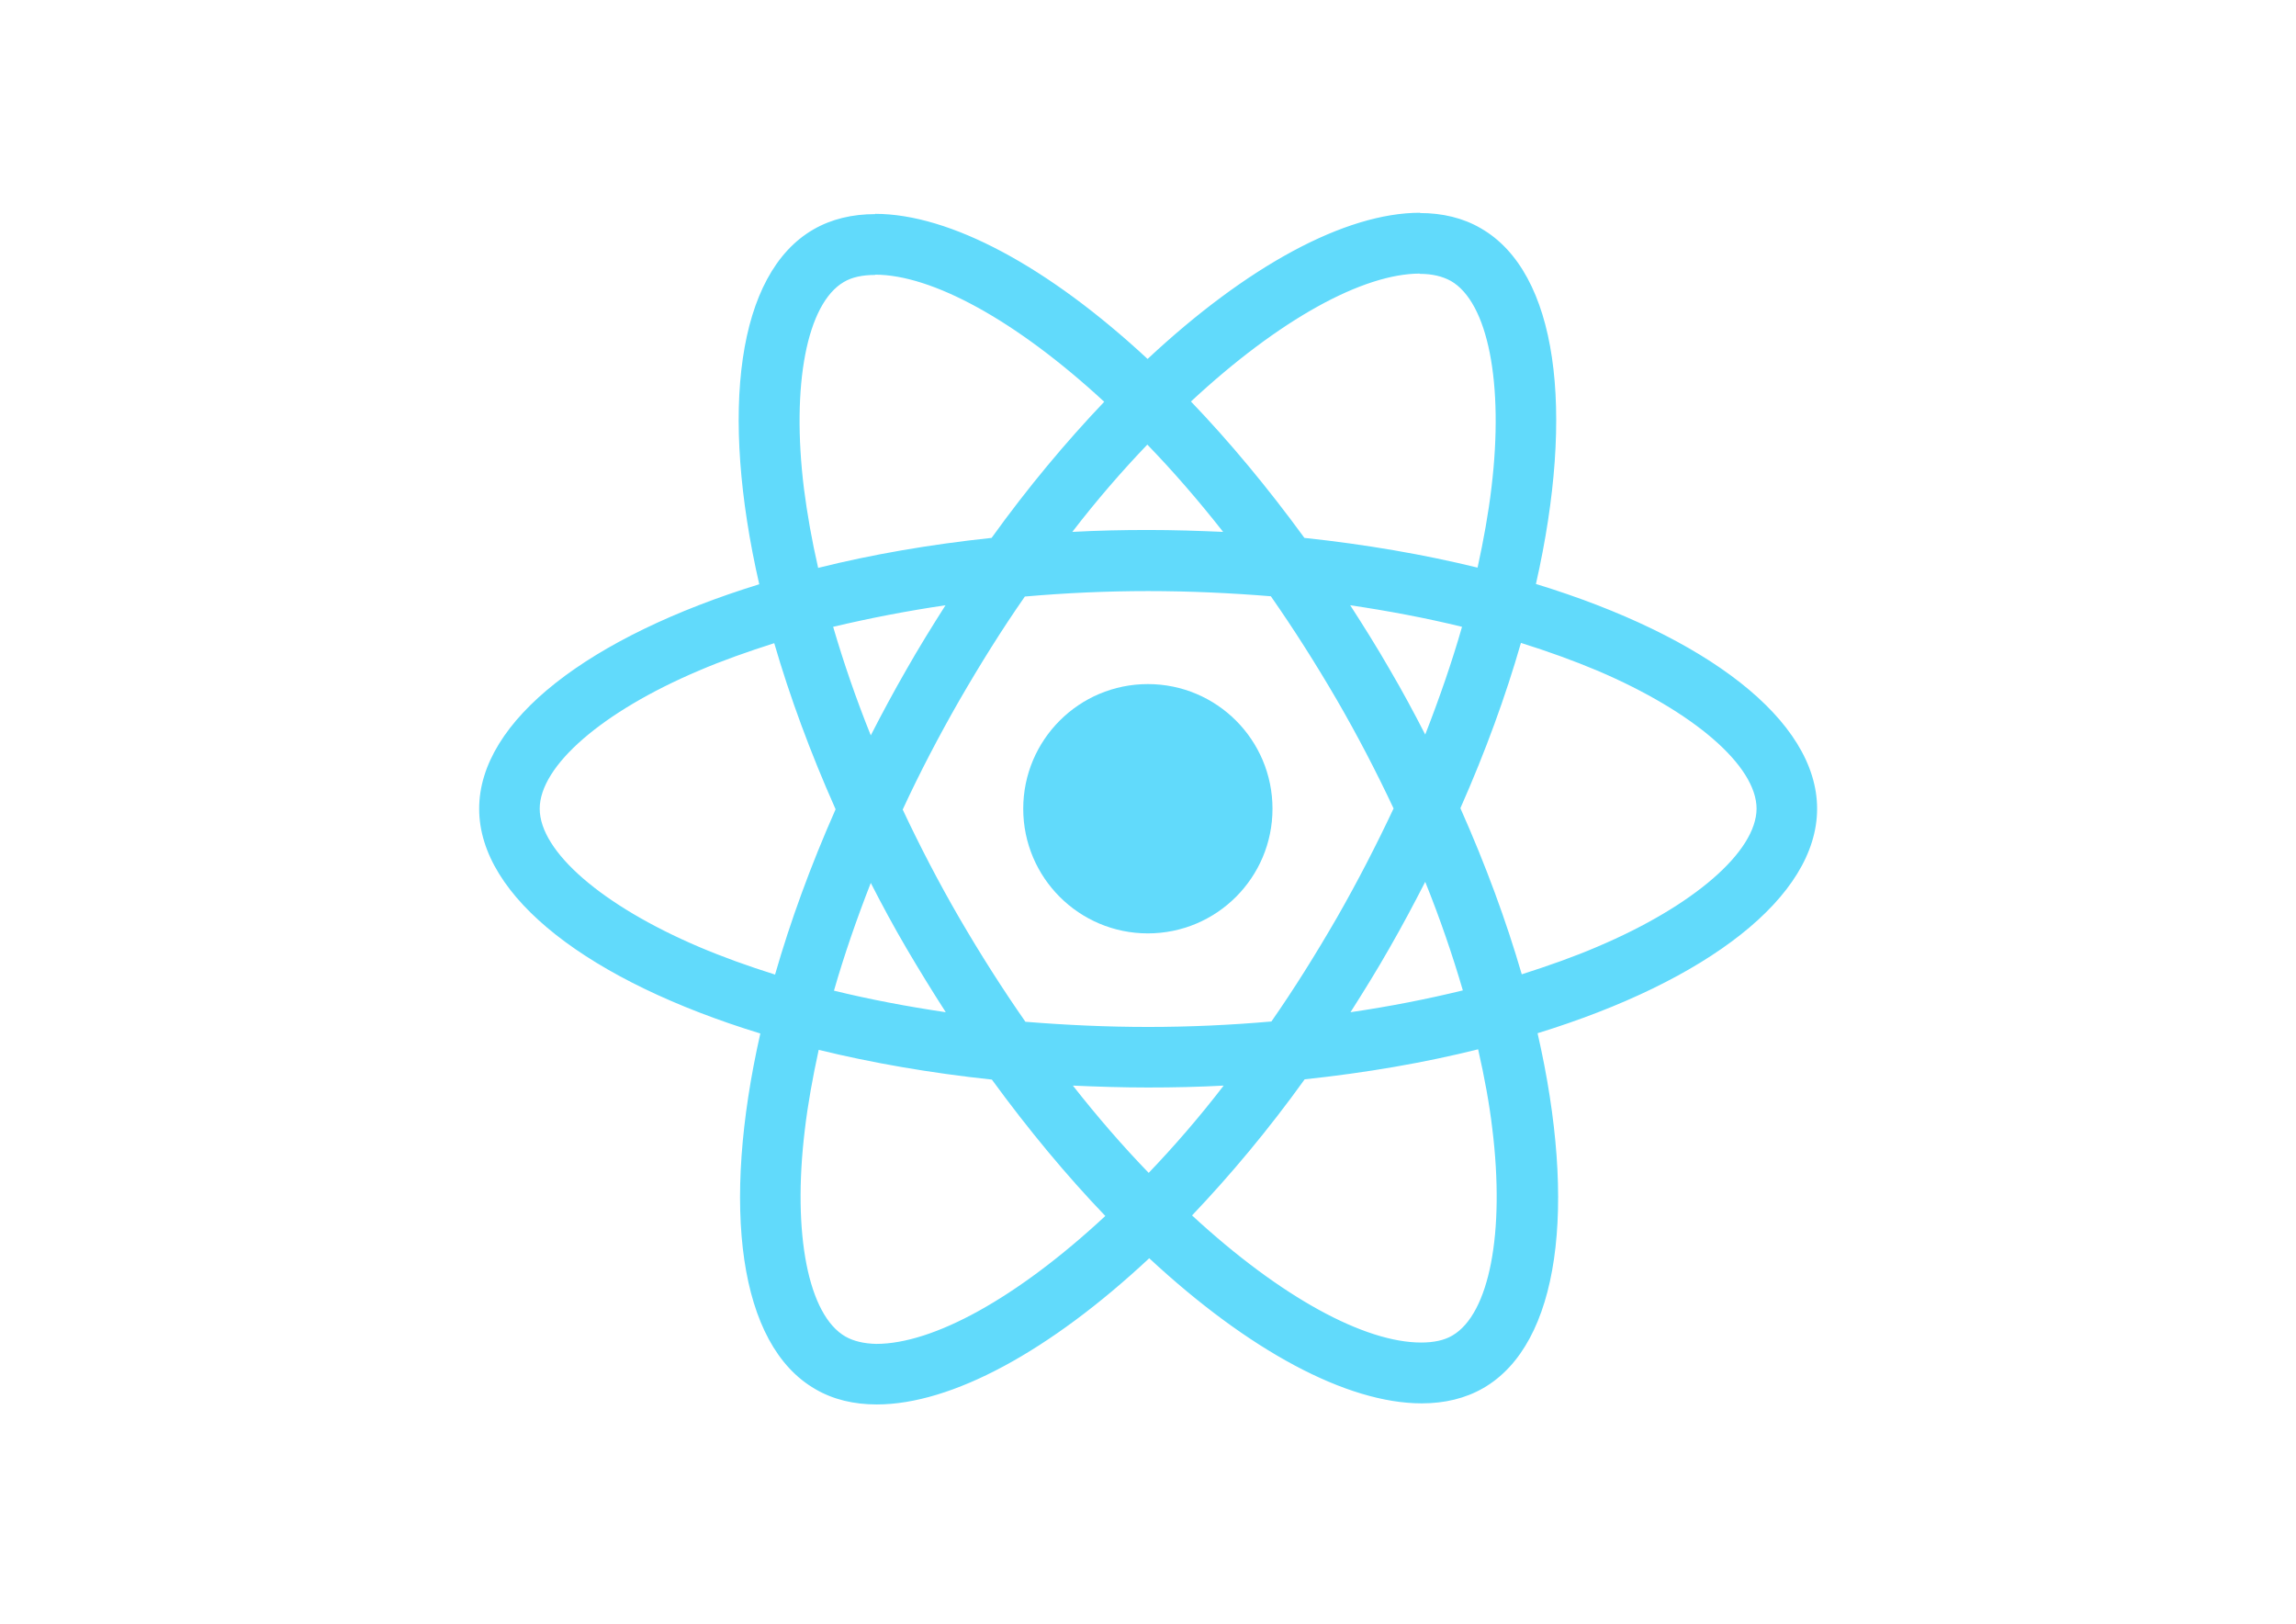
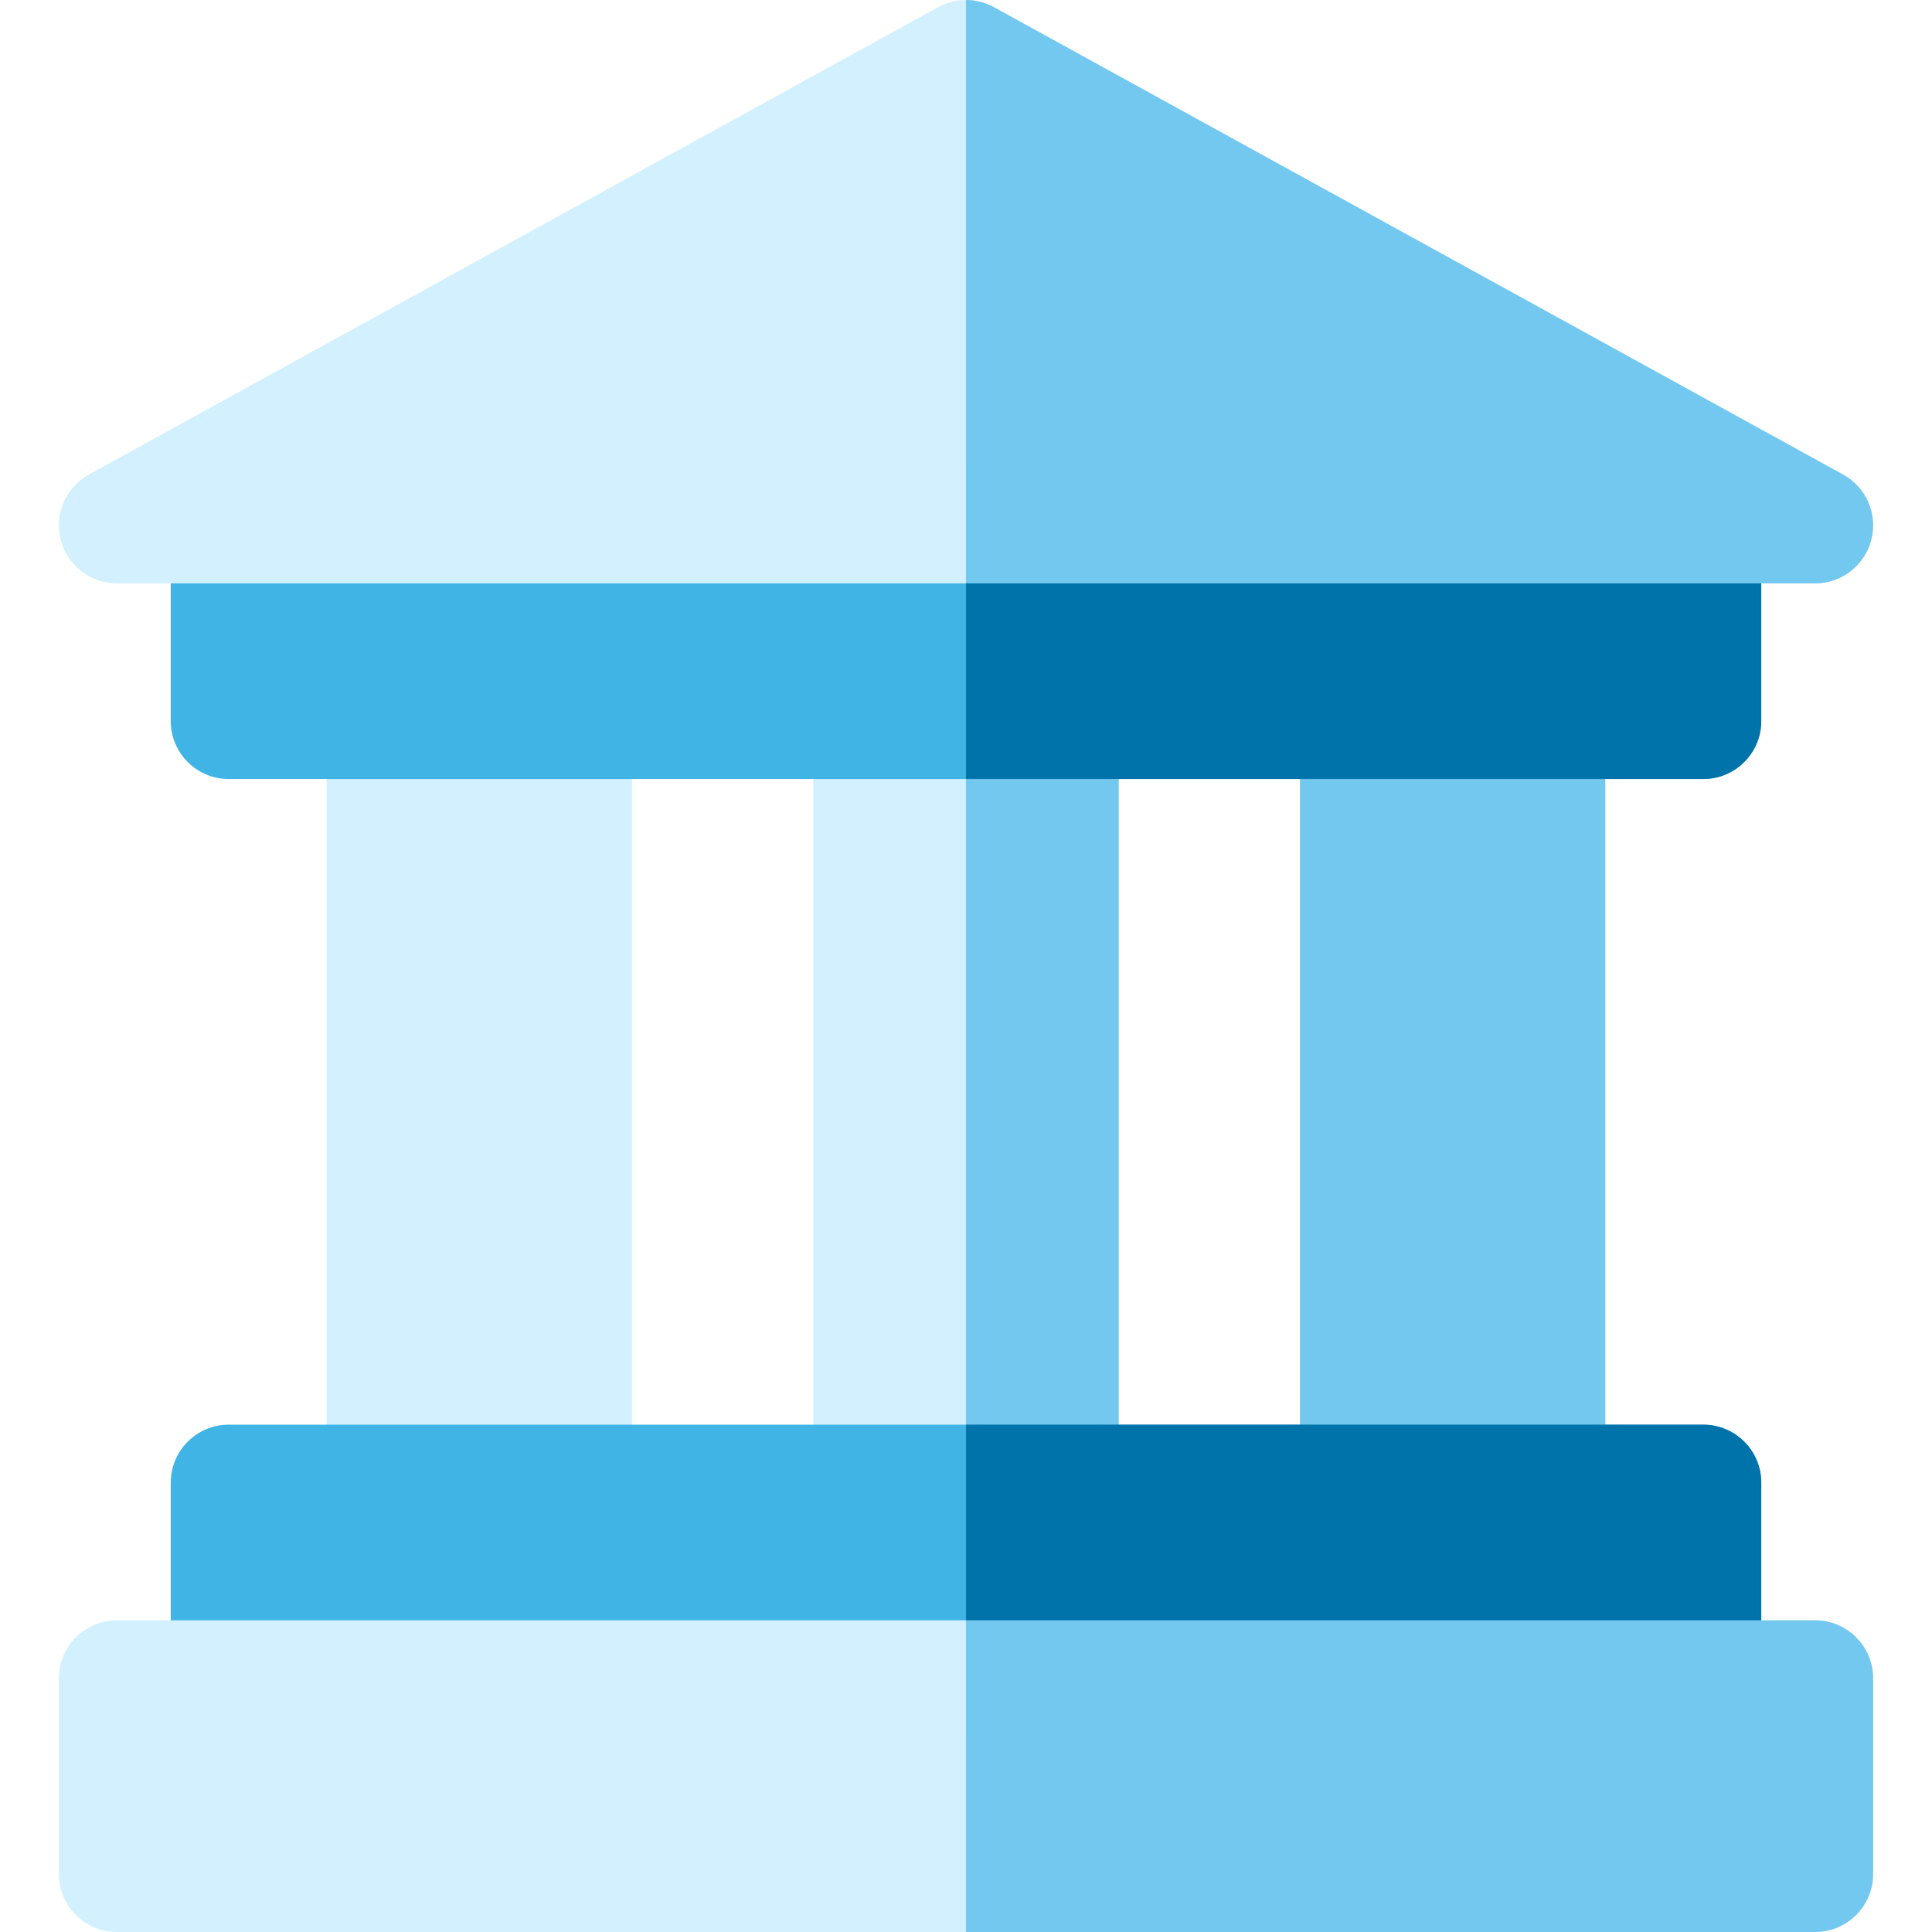
- <svg xmlns="http://www.w3.org/2000/svg" viewBox="0 0 841.9 595.3">
-   <g fill="#61DAFB">
-     <path d="M666.3 296.5c0-32.5-40.7-63.3-103.1-82.4 14.4-63.6 8-114.2-20.2-130.4-6.5-3.8-14.1-5.6-22.4-5.6v22.3c4.6 0 8.3.9 11.4 2.6 13.6 7.8 19.5 37.5 14.9 75.7-1.1 9.4-2.9 19.3-5.1 29.4-19.6-4.8-41-8.5-63.5-10.9-13.5-18.5-27.5-35.3-41.6-50 32.6-30.3 63.2-46.9 84-46.9V78c-27.5 0-63.5 19.6-99.9 53.6-36.4-33.8-72.4-53.2-99.9-53.2v22.3c20.7 0 51.4 16.5 84 46.6-14 14.7-28 31.4-41.3 49.9-22.6 2.4-44 6.1-63.6 11-2.3-10-4-19.7-5.2-29-4.7-38.2 1.1-67.9 14.6-75.8 3-1.8 6.9-2.6 11.5-2.6V78.5c-8.4 0-16 1.8-22.6 5.6-28.1 16.2-34.4 66.7-19.9 130.1-62.2 19.2-102.7 49.9-102.7 82.3 0 32.5 40.7 63.3 103.1 82.4-14.4 63.6-8 114.2 20.2 130.4 6.5 3.8 14.1 5.6 22.5 5.6 27.5 0 63.5-19.6 99.9-53.6 36.4 33.8 72.4 53.2 99.9 53.2 8.4 0 16-1.8 22.6-5.6 28.1-16.2 34.4-66.7 19.9-130.1 62-19.1 102.5-49.9 102.5-82.3zm-130.2-66.7c-3.7 12.9-8.3 26.2-13.5 39.5-4.1-8-8.4-16-13.1-24-4.6-8-9.5-15.8-14.4-23.4 14.2 2.1 27.9 4.7 41 7.9zm-45.8 106.5c-7.8 13.5-15.8 26.3-24.1 38.2-14.9 1.3-30 2-45.2 2-15.1 0-30.2-.7-45-1.9-8.3-11.9-16.4-24.6-24.2-38-7.6-13.1-14.5-26.4-20.8-39.8 6.2-13.4 13.2-26.8 20.7-39.9 7.8-13.5 15.8-26.3 24.1-38.2 14.9-1.3 30-2 45.2-2 15.1 0 30.2.7 45 1.9 8.3 11.9 16.4 24.6 24.2 38 7.6 13.1 14.5 26.4 20.8 39.8-6.3 13.4-13.2 26.8-20.7 39.9zm32.3-13c5.4 13.4 10 26.8 13.8 39.8-13.1 3.2-26.9 5.9-41.2 8 4.9-7.7 9.8-15.6 14.4-23.7 4.6-8 8.9-16.1 13-24.1zM421.2 430c-9.3-9.6-18.6-20.3-27.8-32 9 .4 18.2.7 27.5.7 9.4 0 18.7-.2 27.8-.7-9 11.7-18.3 22.4-27.5 32zm-74.4-58.9c-14.2-2.1-27.9-4.7-41-7.9 3.7-12.9 8.3-26.2 13.5-39.5 4.1 8 8.4 16 13.1 24 4.7 8 9.5 15.8 14.4 23.4zM420.7 163c9.3 9.6 18.6 20.3 27.8 32-9-.4-18.2-.7-27.5-.7-9.4 0-18.7.2-27.8.7 9-11.7 18.3-22.4 27.5-32zm-74 58.9c-4.9 7.7-9.8 15.6-14.4 23.7-4.6 8-8.9 16-13 24-5.4-13.4-10-26.8-13.8-39.8 13.1-3.1 26.9-5.8 41.2-7.9zm-90.5 125.2c-35.4-15.1-58.3-34.9-58.3-50.6 0-15.7 22.9-35.6 58.3-50.6 8.6-3.7 18-7 27.7-10.1 5.7 19.6 13.2 40 22.5 60.9-9.2 20.8-16.6 41.1-22.2 60.6-9.9-3.1-19.3-6.5-28-10.2zM310 490c-13.6-7.8-19.5-37.5-14.9-75.7 1.1-9.4 2.9-19.3 5.1-29.4 19.6 4.8 41 8.5 63.5 10.9 13.5 18.5 27.5 35.3 41.6 50-32.6 30.3-63.2 46.9-84 46.9-4.5-.1-8.3-1-11.3-2.7zm237.2-76.2c4.7 38.2-1.1 67.9-14.6 75.8-3 1.8-6.9 2.6-11.5 2.6-20.7 0-51.4-16.5-84-46.6 14-14.7 28-31.4 41.3-49.9 22.6-2.4 44-6.1 63.6-11 2.3 10.1 4.1 19.8 5.2 29.1zm38.5-66.7c-8.6 3.7-18 7-27.7 10.1-5.7-19.6-13.2-40-22.5-60.9 9.2-20.8 16.6-41.1 22.2-60.6 9.9 3.1 19.3 6.5 28.1 10.2 35.4 15.1 58.3 34.9 58.3 50.6-.1 15.7-23 35.6-58.4 50.6zM320.8 78.4z" />
-     <circle cx="420.9" cy="296.5" r="45.7" />
-     <path d="M520.5 78.1z" />
+ <svg xmlns="http://www.w3.org/2000/svg" version="1.1" id="Capa_1" x="0px" y="0px" viewBox="0 0 512 512" style="enable-background:new 0 0 512 512;" xml:space="preserve">
+   <path style="fill:#D2F0FF;" d="M281.091,408.298h-50.183c-8.49,0-15.374-6.883-15.374-15.374V191.077  c0-8.49,6.883-15.374,15.374-15.374h50.183c8.49,0,15.374,6.883,15.374,15.374v201.847  C296.465,401.415,289.582,408.298,281.091,408.298z" />
+   <path style="fill:#73C8F0;" d="M281.091,175.704h-25.095v232.594h25.095c8.49,0,15.374-6.883,15.374-15.374V191.077  C296.465,182.586,289.582,175.704,281.091,175.704z" />
+   <path style="fill:#D2F0FF;" d="M152.126,408.298h-50.183c-8.49,0-15.374-6.883-15.374-15.374V191.077  c0-8.49,6.883-15.374,15.374-15.374h50.183c8.49,0,15.374,6.883,15.374,15.374v201.847  C167.5,401.415,160.616,408.298,152.126,408.298z" />
+   <path style="fill:#73C8F0;" d="M410.056,408.298h-50.183c-8.49,0-15.374-6.883-15.374-15.374V191.077  c0-8.49,6.883-15.374,15.374-15.374h50.183c8.49,0,15.374,6.883,15.374,15.374v201.847  C425.43,401.415,418.547,408.298,410.056,408.298z" />
+   <g>
+     <path style="fill:#41B4E6;" d="M451.376,460.149H60.622c-8.49,0-15.374-6.883-15.374-15.374v-51.851   c0-8.49,6.883-15.374,15.374-15.374h390.753c8.49,0,15.374,6.883,15.374,15.374v51.851   C466.75,453.266,459.867,460.149,451.376,460.149z" />
+     <path style="fill:#41B4E6;" d="M451.376,206.451H60.622c-8.49,0-15.374-6.883-15.374-15.374v-51.851   c0-8.49,6.883-15.374,15.374-15.374h390.753c8.49,0,15.374,6.883,15.374,15.374v51.851   C466.75,199.568,459.867,206.451,451.376,206.451z" />
  </g>
+   <g>
+     <path style="fill:#D2F0FF;" d="M481.023,512H30.977c-8.49,0-15.374-6.883-15.374-15.374v-51.85c0-8.49,6.883-15.374,15.374-15.374   h450.046c8.49,0,15.374,6.883,15.374,15.374v51.85C496.396,505.117,489.513,512,481.023,512z" />
+     <path style="fill:#D2F0FF;" d="M481.023,154.601H30.977c-7.017,0-13.143-4.75-14.889-11.547   c-1.747-6.795,1.329-13.912,7.477-17.295L248.587,1.906c4.614-2.541,10.211-2.541,14.825,0l225.023,123.853   c6.147,3.383,9.224,10.5,7.477,17.295C494.165,149.85,488.039,154.601,481.023,154.601z" />
+   </g>
+   <g>
+     <path style="fill:#0073AA;" d="M451.376,123.853h-195.38v82.598h195.38c8.49,0,15.374-6.883,15.374-15.374v-51.851   C466.75,130.737,459.867,123.853,451.376,123.853z" />
+     <path style="fill:#0073AA;" d="M451.376,377.551h-195.38v82.598h195.38c8.49,0,15.374-6.883,15.374-15.374v-51.851   C466.75,384.434,459.867,377.551,451.376,377.551z" />
+   </g>
+   <g>
+     <path style="fill:#73C8F0;" d="M481.023,154.601c7.017,0,13.143-4.75,14.889-11.547c1.747-6.795-1.329-13.912-7.477-17.295   L263.412,1.906C261.105,0.636,258.552,0,255.999,0v154.6H481.023z" />
+     <path style="fill:#73C8F0;" d="M481.023,429.401H255.999v82.598h225.023c8.49,0,15.374-6.883,15.374-15.374v-51.85   C496.396,436.285,489.513,429.401,481.023,429.401z" />
+   </g>
+   <g>
+ </g>
+   <g>
+ </g>
+   <g>
+ </g>
+   <g>
+ </g>
+   <g>
+ </g>
+   <g>
+ </g>
+   <g>
+ </g>
+   <g>
+ </g>
+   <g>
+ </g>
+   <g>
+ </g>
+   <g>
+ </g>
+   <g>
+ </g>
+   <g>
+ </g>
+   <g>
+ </g>
+   <g>
+ </g>
</svg>
